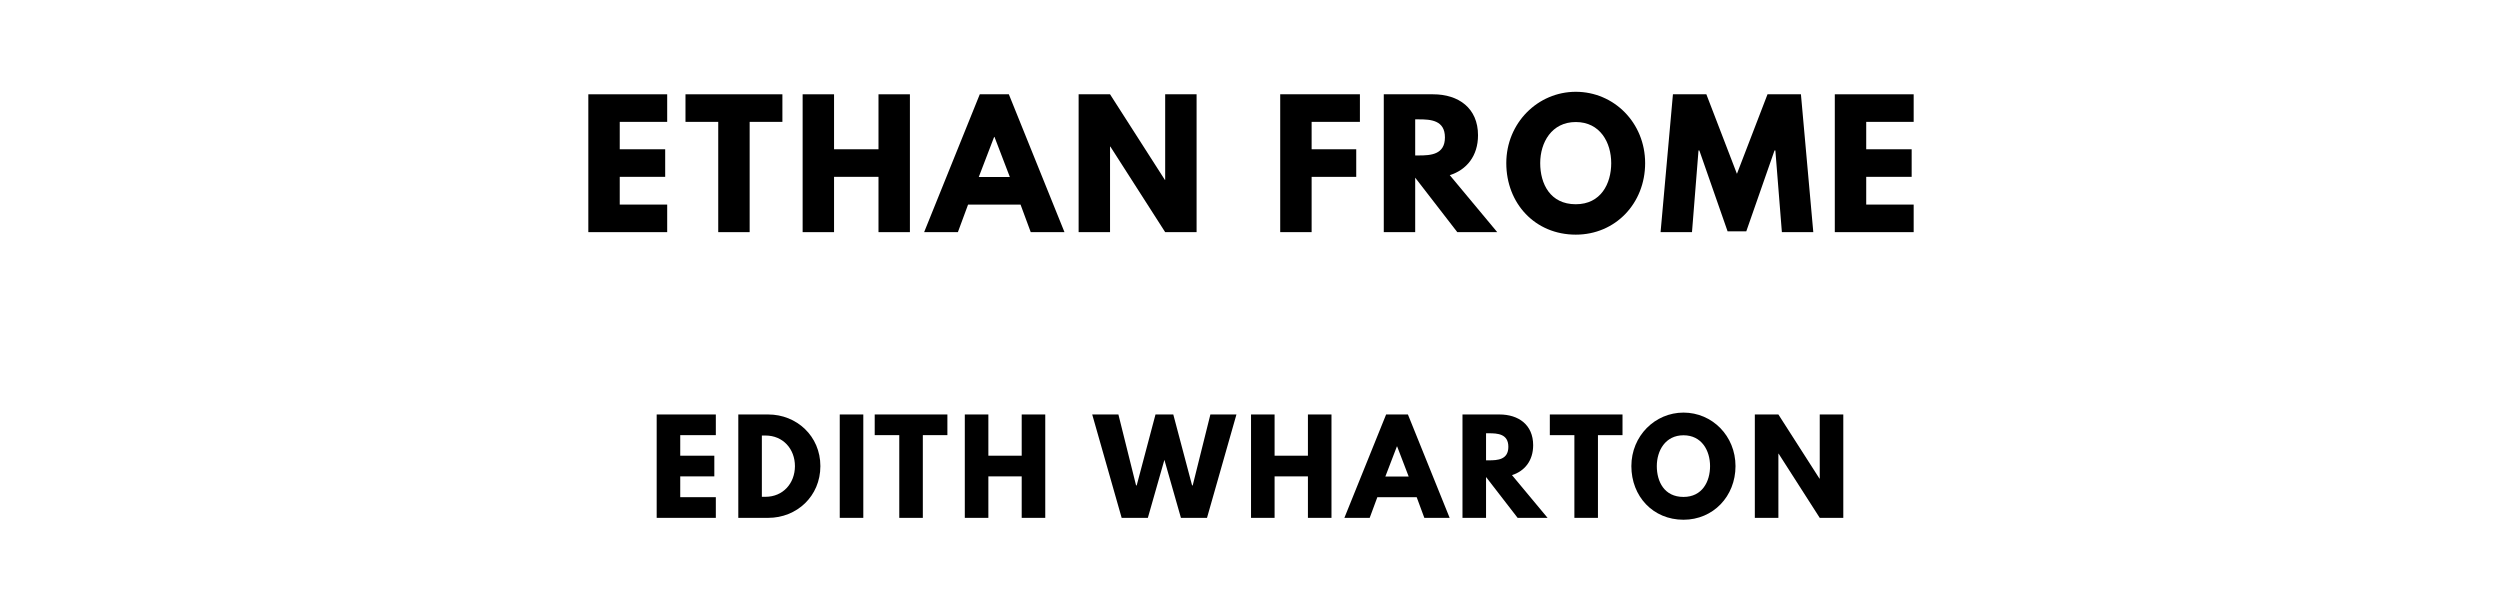
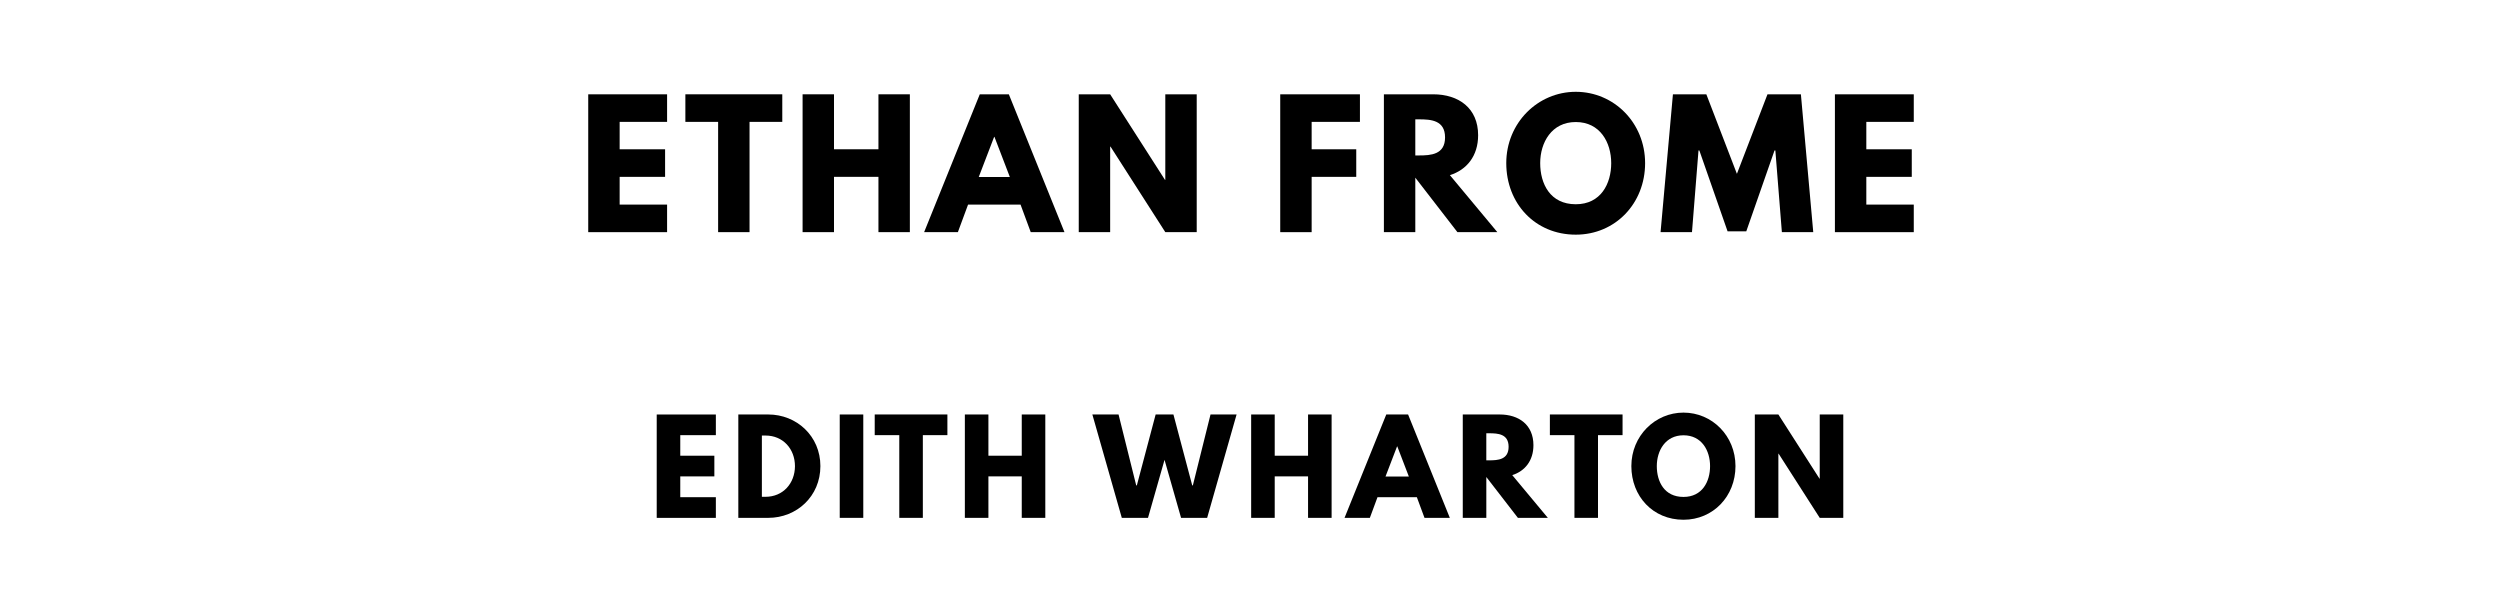
<svg xmlns="http://www.w3.org/2000/svg" version="1.1" viewBox="0 0 1400 340">
  <g aria-label="ETHAN FROME">
-     <path d="M 373.626,52.807 H 329.463 V 130 h 44.164 v -15.439 h -26.573 V 99.029 h 25.45 V 83.591 H 347.053 V 68.246 h 26.573 z" />
-     <path d="m 383.874,68.246 h 18.339 V 130 h 17.591 V 68.246 h 18.339 V 52.807 h -54.269 z" />
-     <path d="m 467.068,99.029 h 24.889 V 130 h 17.591 V 52.807 H 491.957 V 83.591 H 467.068 V 52.807 H 449.477 V 130 h 17.591 z" />
-     <path d="m 564.954,52.807 h -16.281 L 517.515,130 h 18.901 l 5.708,-15.439 h 29.38 L 577.211,130 h 18.901 z m 0.561,46.316 h -17.404 l 8.608,-22.456 h 0.187 z" />
-     <path d="m 621.622,82.094 h 0.187 L 652.499,130 h 17.591 V 52.807 h -17.591 v 47.906 h -0.187 L 621.622,52.807 H 604.031 V 130 h 17.591 z" />
-     <path d="M 761.55,52.807 H 716.919 V 130 H 734.51 V 99.029 h 24.982 V 83.591 H 734.51 V 68.246 h 27.041 z" />
-     <path d="M 774.916,52.807 V 130 h 17.591 V 99.497 L 816.086,130 h 22.363 l -26.573,-31.906 c 9.45,-2.994 15.813,-10.76 15.813,-22.363 0,-15.158 -10.854,-22.924 -25.17,-22.924 z m 17.591,34.246 V 66.842 h 2.058 c 6.643,0 14.596,0.468 14.596,10.105 0,9.637 -7.953,10.105 -14.596,10.105 z" />
-     <path d="m 843.523,91.357 c 0,22.55 16.094,40.047 38.924,40.047 22.175,0 38.83,-17.497 38.83,-40.047 0,-22.55 -17.404,-39.953 -38.83,-39.953 -21.24,0 -38.924,17.404 -38.924,39.953 z m 18.994,0 c 0,-11.509 6.363,-23.018 19.93,-23.018 13.661,0 19.836,11.509 19.836,23.018 0,11.509 -5.801,23.018 -19.836,23.018 -14.409,0 -19.93,-11.509 -19.93,-23.018 z" />
-     <path d="m 997.852,130 h 17.591 l -6.924,-77.193 H 989.805 L 972.682,97.345 955.559,52.807 H 936.846 L 929.922,130 h 17.591 l 3.649,-45.754 h 0.468 l 15.813,45.287 h 10.48 l 15.813,-45.287 h 0.468 z" />
-     <path d="M 1071.653,52.807 H 1027.489 V 130 h 44.164 v -15.439 h -26.573 V 99.029 H 1070.53 V 83.591 h -25.45 V 68.246 h 26.573 z" />
+     <path d="M373.57,52.81l0.00,15.44l-26.57,0.00l0.00,15.35l25.45,0.00l0.00,15.44l-25.45,0.00l0.00,15.53l26.57,0.00l0.00,15.44l-44.16,0.00l0.00-77.19l44.16,0.00z" />
+     <path d="M383.81,68.25l0.00-15.44l54.27,0.00l0.00,15.44l-18.34,0.00l0.00,61.75l-17.59,0.00l0.00-61.75l-18.34,0.00z" />
+     <path d="M467.04,99.03l0.00,30.97l-17.59,0.00l0.00-77.19l17.59,0.00l0.00,30.78l24.89,0.00l0.00-30.78l17.59,0.00l0.00,77.19l-17.59,0.00l0.00-30.97l-24.89,0.00z" />
+     <path d="M564.95,52.81l31.16,77.19l-18.90,0.00l-5.71-15.44l-29.38,0.00l-5.71,15.44l-18.90,0.00l31.16-77.19l16.28,0.00z  M565.51,99.12l-8.61-22.46l-0.19,0.00l-8.61,22.46l17.40,0.00z" />
+     <path d="M621.69,82.09l0.00,47.91l-17.59,0.00l0.00-77.19l17.59,0.00l30.69,47.91l0.19,0.00l0.00-47.91l17.59,0.00l0.00,77.19l-17.59,0.00l-30.69-47.91l-0.19,0.00z" />
+     <path d="M761.56,52.81l0.00,15.44l-27.04,0.00l0.00,15.35l24.98,0.00l0.00,15.44l-24.98,0.00l0.00,30.97l-17.59,0.00l0.00-77.19l44.63,0.00z" />
+     <path d="M774.98,52.81l27.60,0.00c14.32,0.00,25.17,7.77,25.17,22.92c0.00,11.60-6.36,19.37-15.81,22.36l26.57,31.91l-22.36,0.00l-23.58-30.50l0.00,30.50l-17.59,0.00l0.00-77.19z  M792.57,87.05l2.06,0.00c6.64,0.00,14.60-0.47,14.60-10.11s-7.95-10.11-14.60-10.11l-2.06,0.00l0.00,20.21z" />
+     <path d="M843.51,91.36c0.00-22.55,17.68-39.95,38.92-39.95c21.43,0.00,38.83,17.40,38.83,39.95s-16.65,40.05-38.83,40.05c-22.83,0.00-38.92-17.50-38.92-40.05z  M862.51,91.36c0.00,11.51,5.52,23.02,19.93,23.02c14.04,0.00,19.84-11.51,19.84-23.02s-6.18-23.02-19.84-23.02c-13.57,0.00-19.93,11.51-19.93,23.02z" />
+     <path d="M997.85,130.00l-3.65-45.75l-0.47,0.00l-15.81,45.29l-10.48,0.00l-15.81-45.29l-0.47,0.00l-3.65,45.75l-17.59,0.00l6.92-77.19l18.71,0.00l17.12,44.54l17.12-44.54l18.71,0.00l6.92,77.19l-17.59,0.00z" />
+     <path d="M1071.71,52.81l0.00,15.44l-26.57,0.00l0.00,15.35l25.45,0.00l0.00,15.44l-25.45,0.00l0.00,15.53l26.57,0.00l0.00,15.44l-44.16,0.00l0.00-77.19l44.16,0.00z" />
  </g>
  <g aria-label="EDITH WHARTON">
-     <path d="M 400.864,232.105 H 367.741 V 290 h 33.123 v -11.579 h -19.93 v -11.649 h 19.088 v -11.579 h -19.088 v -11.509 h 19.93 z" />
-     <path d="M 413.448,232.105 V 290 h 16.772 c 15.93,0 29.193,-12.07 29.193,-28.982 0,-16.842 -13.333,-28.912 -29.193,-28.912 z m 13.193,46.105 v -34.316 h 2.035 c 9.825,0 16.491,7.509 16.491,17.193 -0.07,9.684 -6.737,17.123 -16.491,17.123 z" />
-     <path d="M 483.451,232.105 H 470.258 V 290 h 13.193 z" />
-     <path d="m 489.838,243.684 h 13.754 V 290 h 13.193 v -46.316 h 13.754 v -11.579 h -40.702 z" />
-     <path d="m 553.484,266.772 h 18.667 V 290 h 13.193 v -57.895 h -13.193 v 23.088 H 553.484 V 232.105 H 540.291 V 290 h 13.193 z" />
-     <path d="m 661.323,290 h 14.596 l 16.491,-57.895 h -14.596 l -9.895,39.719 h -0.351 l -10.526,-39.719 h -9.965 l -10.526,39.719 h -0.351 l -9.895,-39.719 H 611.639 L 628.13,290 h 14.667 l 9.263,-32.491 z" />
-     <path d="m 713.769,266.772 h 18.667 V 290 h 13.193 v -57.895 h -13.193 v 23.088 H 713.769 V 232.105 H 700.576 V 290 h 13.193 z" />
-     <path d="M 788.433,232.105 H 776.223 L 752.854,290 h 14.175 l 4.281,-11.579 h 22.035 L 797.626,290 h 14.175 z m 0.421,34.737 H 775.802 L 782.258,250 h 0.14 z" />
-     <path d="M 818.991,232.105 V 290 h 13.193 V 267.123 L 849.868,290 h 16.772 l -19.93,-23.93 c 7.088,-2.246 11.86,-8.07 11.86,-16.772 0,-11.368 -8.14,-17.193 -18.877,-17.193 z m 13.193,25.684 v -15.158 h 1.544 c 4.982,0 10.947,0.351 10.947,7.579 0,7.228 -5.965,7.579 -10.947,7.579 z" />
-     <path d="M 867.902,243.684 H 881.657 V 290 h 13.193 v -46.316 h 13.754 v -11.579 h -40.702 z" />
-     <path d="m 913.566,261.018 c 0,16.912 12.07,30.035 29.193,30.035 16.632,0 29.123,-13.123 29.123,-30.035 0,-16.912 -13.053,-29.965 -29.123,-29.965 -15.93,0 -29.193,13.053 -29.193,29.965 z m 14.246,0 c 0,-8.632 4.772,-17.263 14.947,-17.263 10.246,0 14.877,8.632 14.877,17.263 0,8.632 -4.351,17.263 -14.877,17.263 -10.807,0 -14.947,-8.632 -14.947,-17.263 z" />
-     <path d="m 995.896,254.07 h 0.14 L 1019.054,290 h 13.193 v -57.895 h -13.193 v 35.93 h -0.14 L 995.896,232.105 H 982.703 V 290 h 13.193 z" />
+     <path d="M400.88,232.11l0.00,11.58l-19.93,0.00l0.00,11.51l19.09,0.00l0.00,11.58l-19.09,0.00l0.00,11.65l19.93,0.00l0.00,11.58l-33.12,0.00l0.00-57.89l33.12,0.00z" />
+     <path d="M413.46,232.11l16.77,0.00c15.86,0.00,29.19,12.07,29.19,28.91c0.00,16.91-13.26,28.98-29.19,28.98l-16.77,0.00l0.00-57.89z  M426.65,278.21l2.04,0.00c9.75,0.00,16.42-7.44,16.49-17.12c0.00-9.68-6.67-17.19-16.49-17.19l-2.04,0.00l0.00,34.32z" />
+     <path d="M483.44,232.11l0.00,57.89l-13.19,0.00l0.00-57.89l13.19,0.00z" />
+     <path d="M489.84,243.68l0.00-11.58l40.70,0.00l0.00,11.58l-13.75,0.00l0.00,46.32l-13.19,0.00l0.00-46.32l-13.75,0.00z" />
+     <path d="M553.51,266.77l0.00,23.23l-13.19,0.00l0.00-57.89l13.19,0.00l0.00,23.09l18.67,0.00l0.00-23.09l13.19,0.00l0.00,57.89l-13.19,0.00l0.00-23.23l-18.67,0.00z" />
+     <path d="M661.40,290.00l-9.26-32.49l-9.26,32.49l-14.67,0.00l-16.49-57.89l14.67,0.00l9.89,39.72l0.35,0.00l10.53-39.72l9.96,0.00l10.53,39.72l0.35,0.00l9.89-39.72l14.60,0.00l-16.49,57.89l-14.60,0.00z" />
+     <path d="M713.84,266.77l0.00,23.23l-13.19,0.00l0.00-57.89l13.19,0.00l0.00,23.09l18.67,0.00l0.00-23.09l13.19,0.00l0.00,57.89l-13.19,0.00l0.00-23.23l-18.67,0.00z" />
+     <path d="M788.53,232.11l23.37,57.89l-14.18,0.00l-4.28-11.58l-22.04,0.00l-4.28,11.58l-14.18,0.00l23.37-57.89l12.21,0.00z  M788.95,266.84l-6.46-16.84l-0.14,0.00l-6.46,16.84l13.05,0.00z" />
+     <path d="M819.14,232.11l20.70,0.00c10.74,0.00,18.88,5.82,18.88,17.19c0.00,8.70-4.77,14.53-11.86,16.77l19.93,23.93l-16.77,0.00l-17.68-22.88l0.00,22.88l-13.19,0.00l0.00-57.89z  M832.33,257.79l1.54,0.00c4.98,0.00,10.95-0.35,10.95-7.58s-5.96-7.58-10.95-7.58l-1.54,0.00l0.00,15.16z" />
+     <path d="M867.93,243.68l0.00-11.58l40.70,0.00l0.00,11.58l-13.75,0.00l0.00,46.32l-13.19,0.00l0.00-46.32l-13.75,0.00z" />
+     <path d="M913.56,261.02c0.00-16.91,13.26-29.96,29.19-29.96c16.07,0.00,29.12,13.05,29.12,29.96s-12.49,30.04-29.12,30.04c-17.12,0.00-29.19-13.12-29.19-30.04z  M927.81,261.02c0.00,8.63,4.14,17.26,14.95,17.26c10.53,0.00,14.88-8.63,14.88-17.26s-4.63-17.26-14.88-17.26c-10.18,0.00-14.95,8.63-14.95,17.26z" />
+     <path d="M995.89,254.07l0.00,35.93l-13.19,0.00l0.00-57.89l13.19,0.00l23.02,35.93l0.14,0.00l0.00-35.93l13.19,0.00l0.00,57.89l-13.19,0.00l-23.02-35.93l-0.14,0.00z" />
  </g>
</svg>
